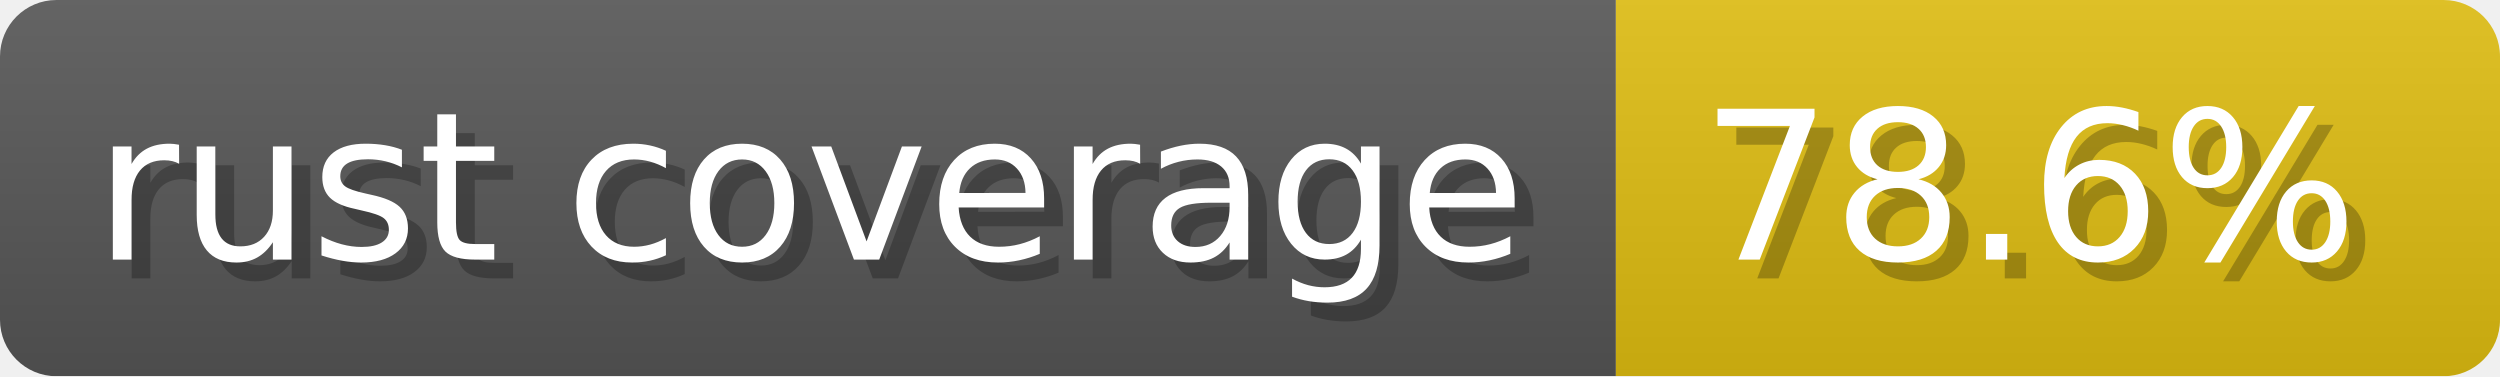
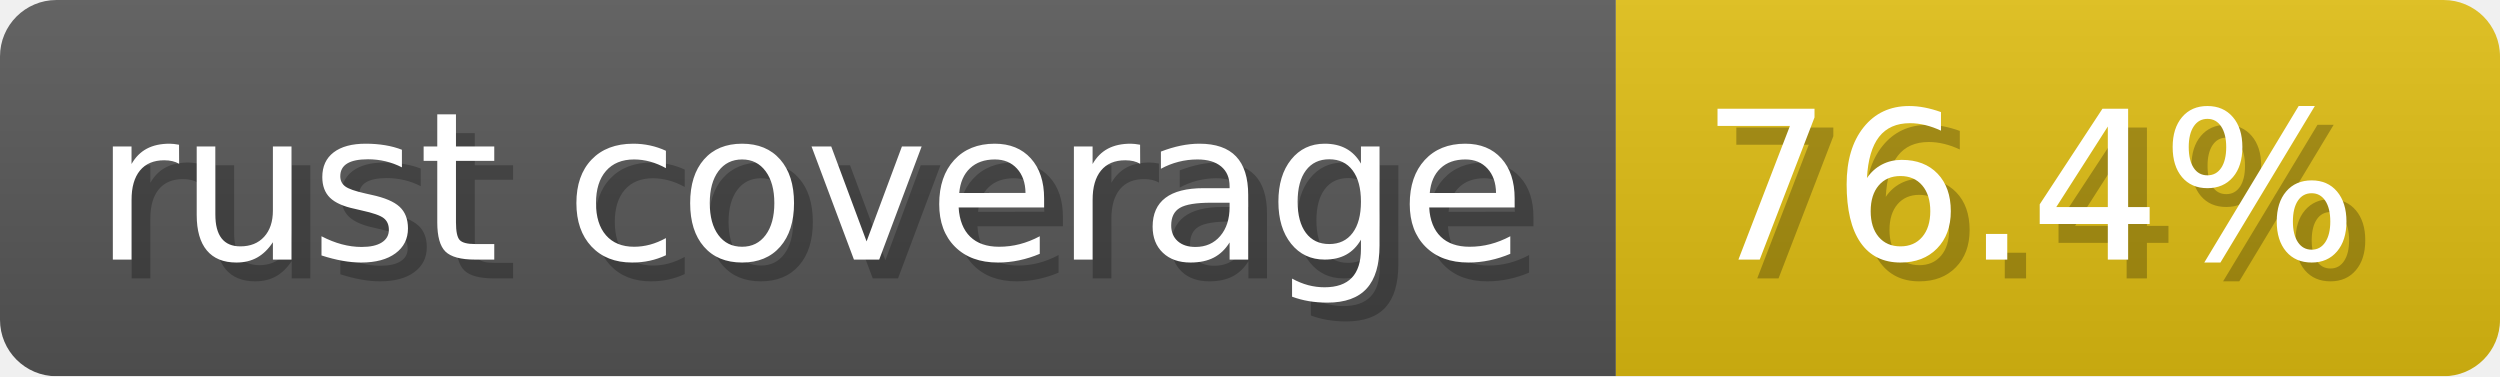
- <svg xmlns="http://www.w3.org/2000/svg" width="132.9" height="20" viewBox="0 0 1329 200" role="img" aria-label="rust coverage: 78.6%">
+ <svg xmlns="http://www.w3.org/2000/svg" width="132.9" height="20" viewBox="0 0 1329 200" role="img" aria-label="rust coverage: 76.4%">
  <linearGradient id="a" x2="0" y2="100%">
    <stop offset="0" stop-opacity=".1" stop-color="#EEE" />
    <stop offset="1" stop-opacity=".1" />
  </linearGradient>
  <mask id="m">
    <rect width="1329" height="200" rx="30" fill="#FFF" />
  </mask>
  <g mask="url(#m)">
    <rect width="859" height="200" fill="#555" />
    <rect width="470" height="200" fill="#DB1" x="859" />
    <rect width="1329" height="200" fill="url(#a)" />
  </g>
  <g aria-hidden="true" fill="#fff" text-anchor="start" font-family="Verdana,DejaVu Sans,sans-serif" font-size="110">
    <text x="60" y="148" textLength="759" fill="#000" opacity="0.25">rust coverage</text>
    <text x="50" y="138" textLength="759">rust coverage</text>
-     <text x="914" y="148" textLength="370" fill="#000" opacity="0.25">78.6%</text>
-     <text x="904" y="138" textLength="370">78.6%</text>
+     <text x="914" y="148" textLength="370" fill="#000" opacity="0.25">76.4%</text>
+     <text x="904" y="138" textLength="370">76.4%</text>
  </g>
</svg>
